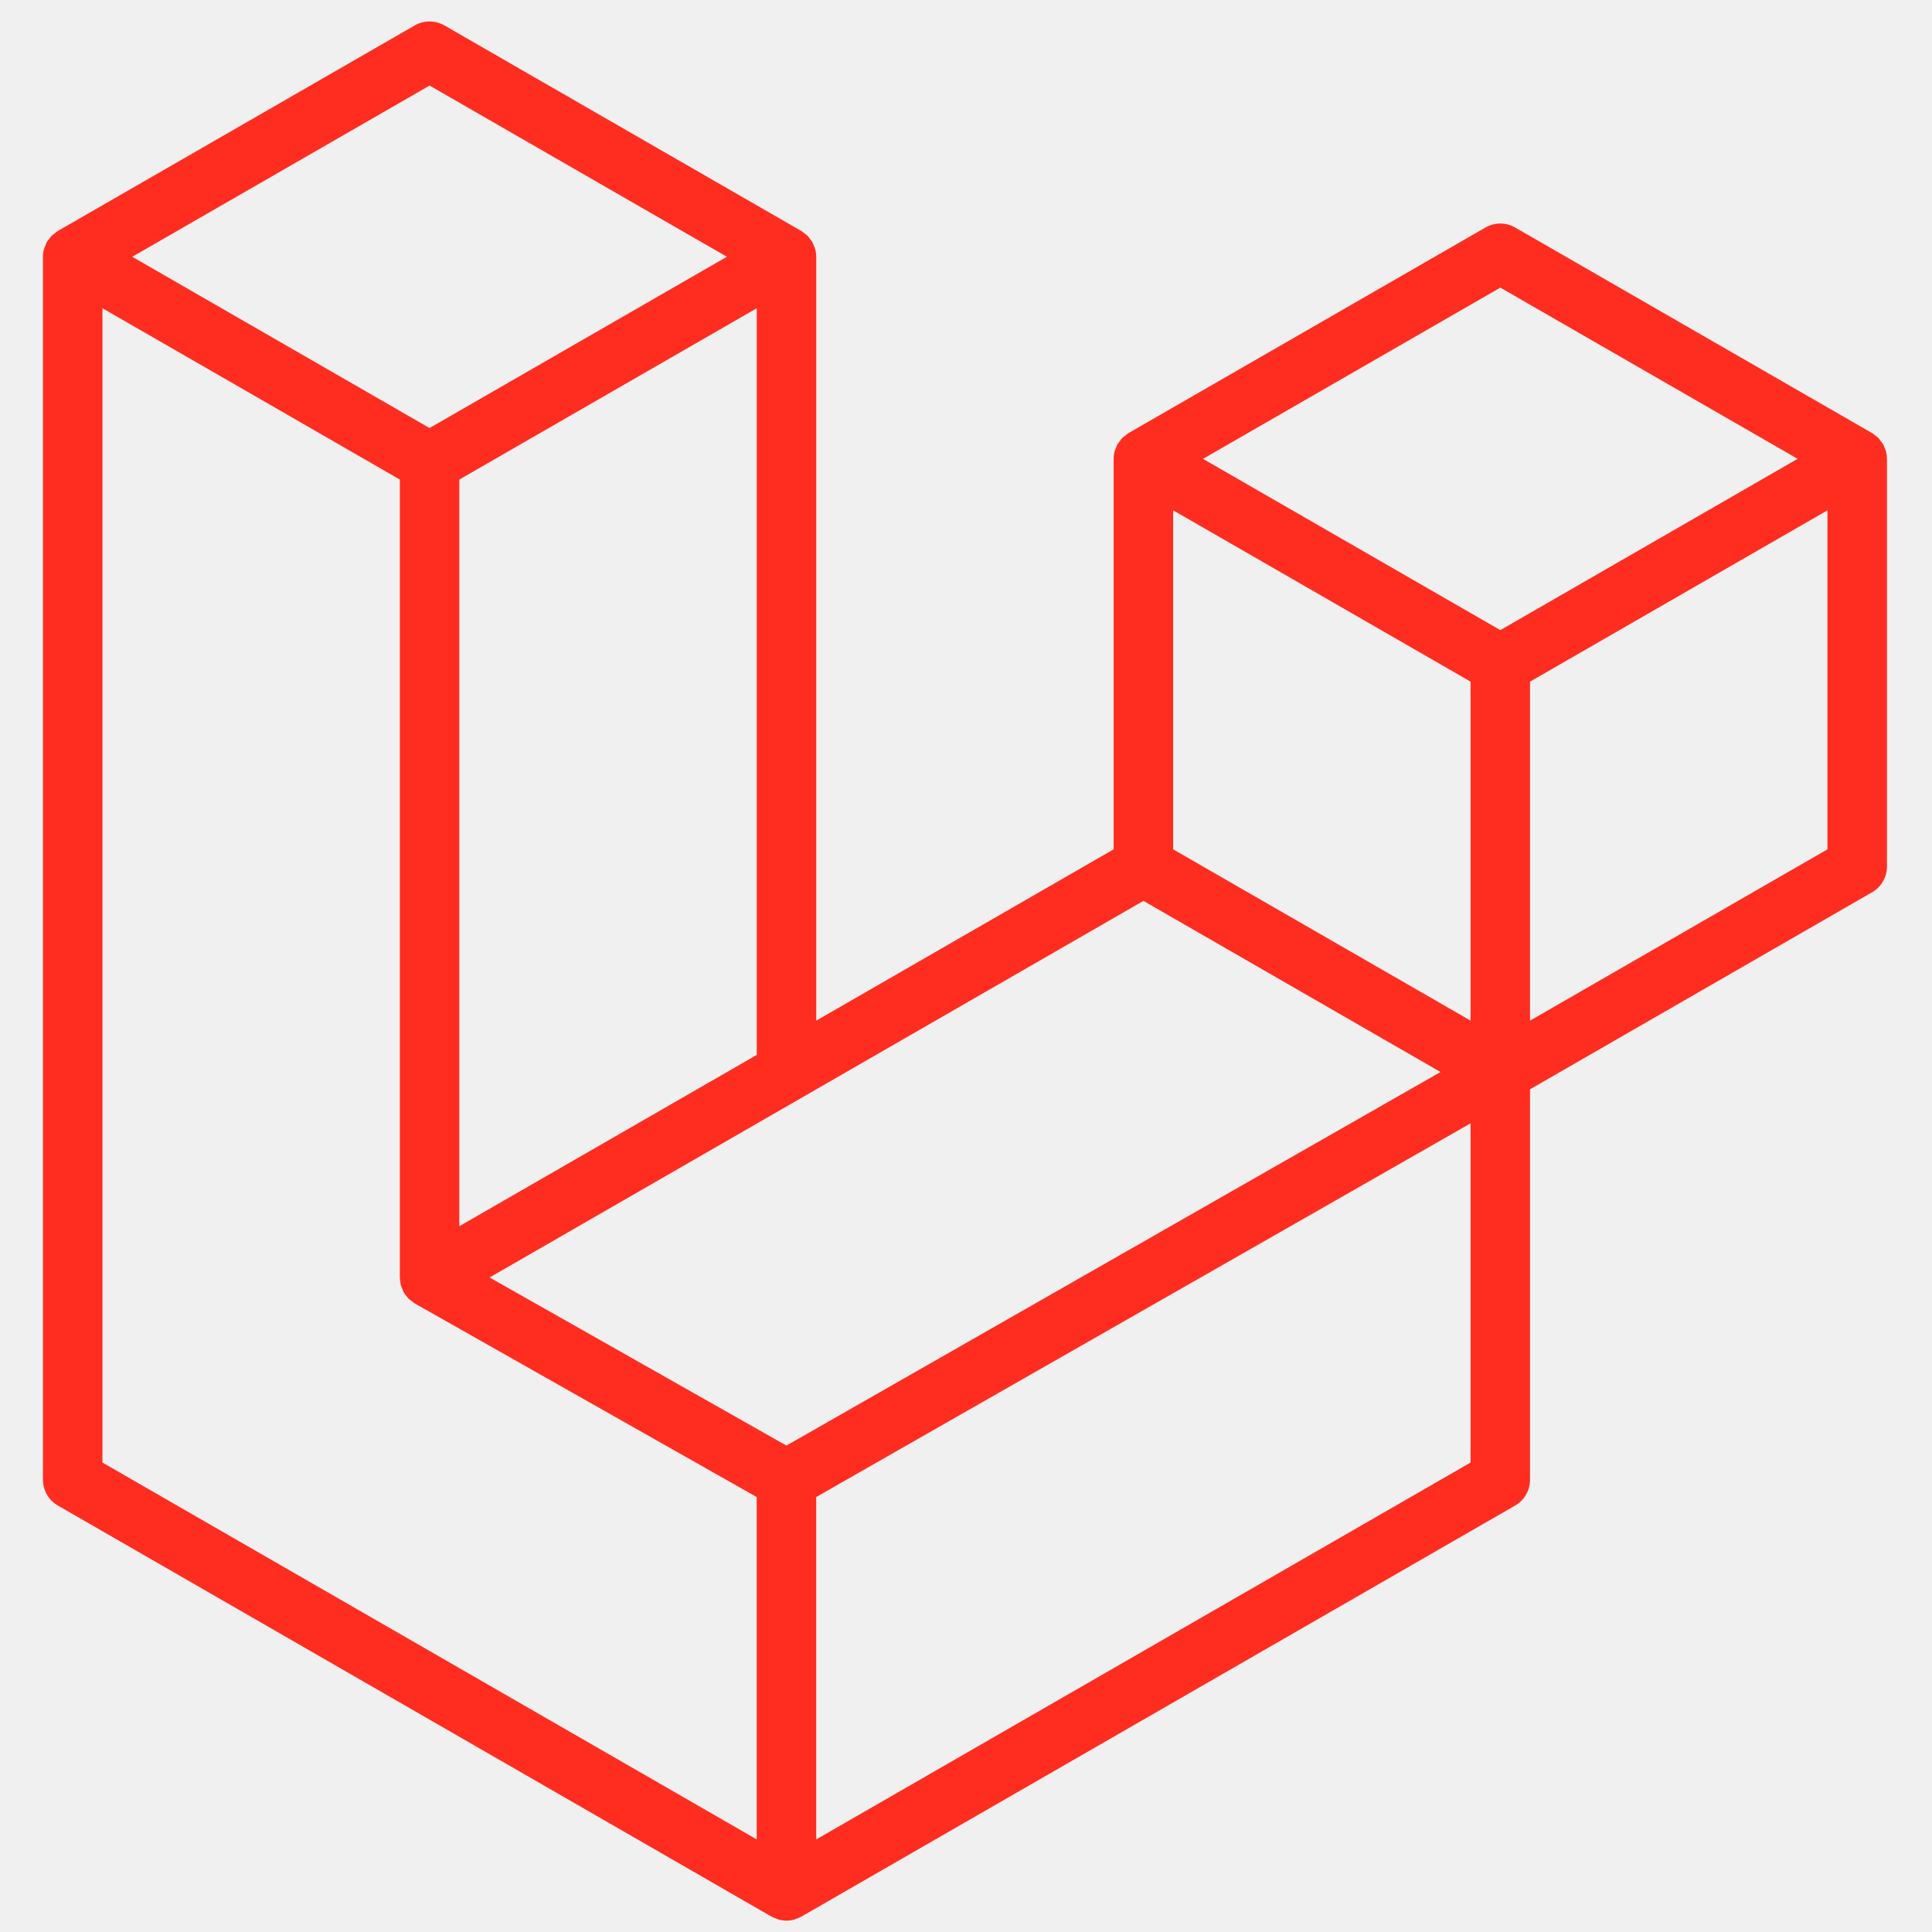
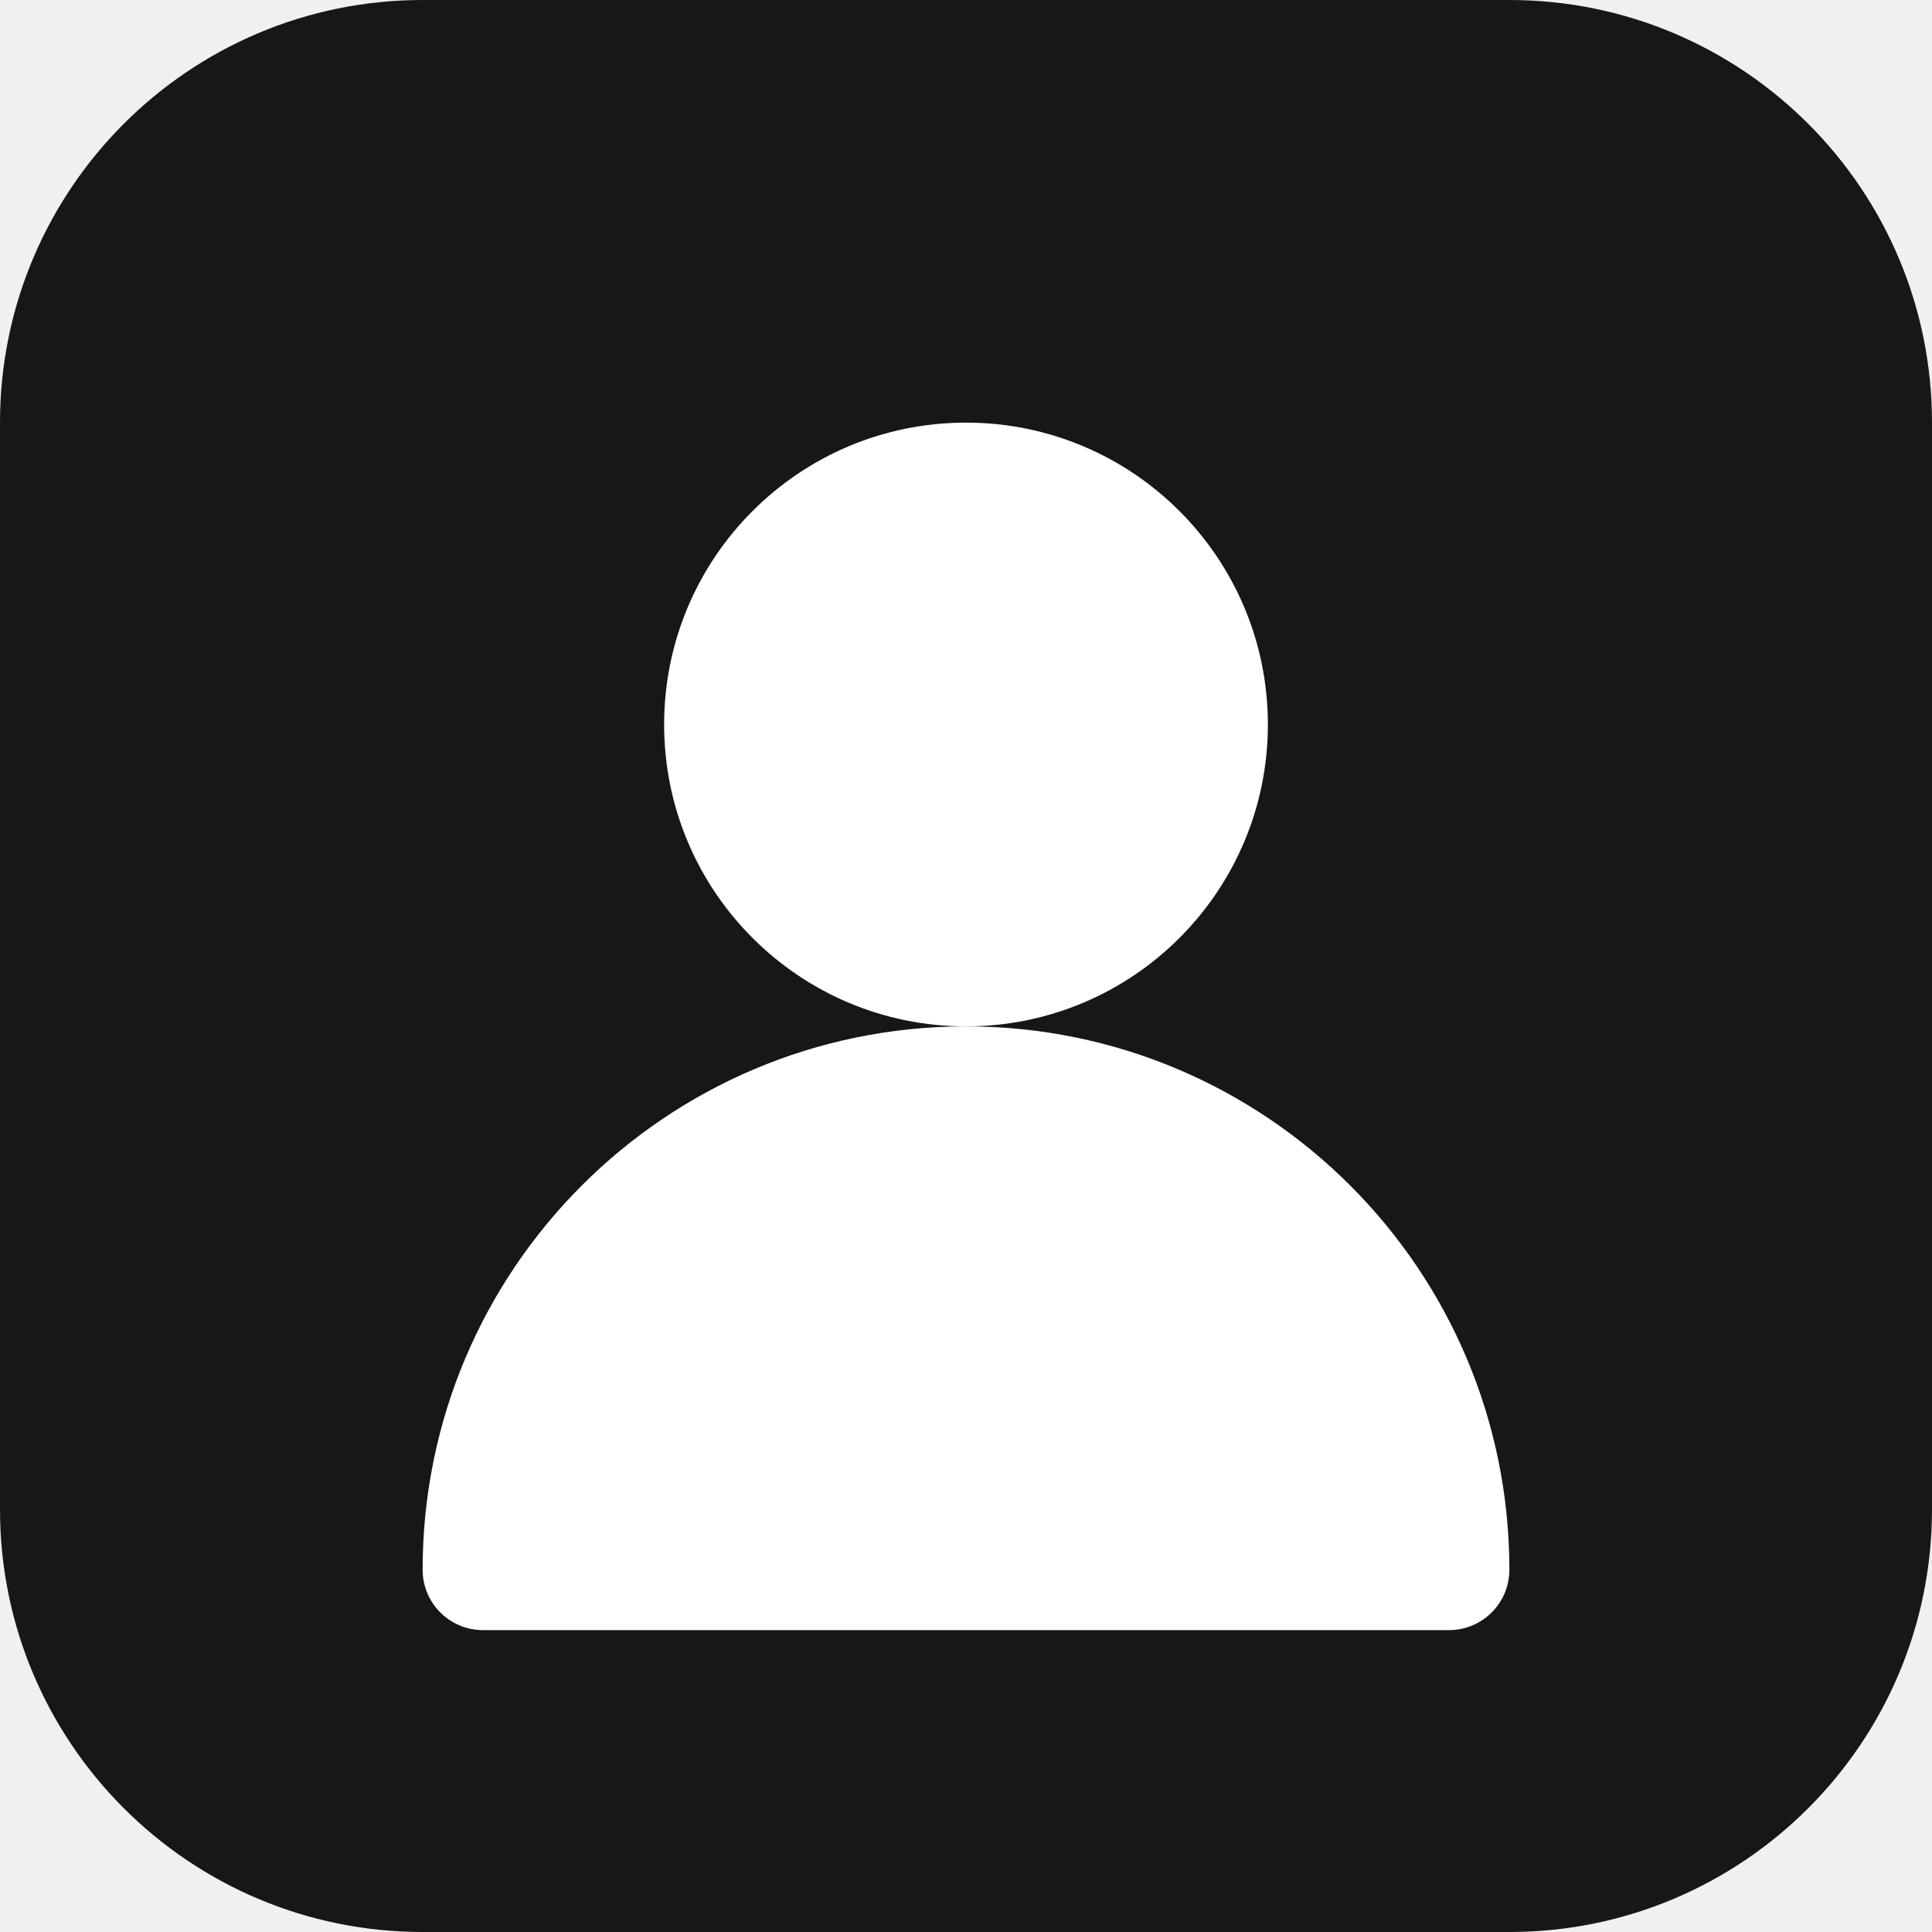
- <svg xmlns="http://www.w3.org/2000/svg" width="166" height="166" viewBox="0 0 166 166" fill="none">
-   <path fill-rule="evenodd" clip-rule="evenodd" d="M162.041 38.759C162.099 38.977 162.129 39.201 162.13 39.426V74.452C162.13 74.902 162.011 75.344 161.786 75.733C161.561 76.122 161.237 76.444 160.847 76.668L131.462 93.594V127.141C131.462 128.054 130.977 128.897 130.186 129.357L68.847 164.683C68.707 164.763 68.554 164.814 68.401 164.868C68.343 164.887 68.289 164.922 68.228 164.938C67.8 165.051 67.349 165.051 66.92 164.938C66.85 164.919 66.786 164.881 66.719 164.855C66.579 164.804 66.432 164.76 66.298 164.683L4.972 129.357C4.583 129.133 4.259 128.81 4.034 128.421C3.808 128.032 3.69 127.591 3.689 127.141L3.689 22.063C3.689 21.834 3.721 21.61 3.779 21.393C3.798 21.32 3.843 21.253 3.868 21.179C3.916 21.045 3.961 20.908 4.031 20.783C4.079 20.7 4.149 20.633 4.206 20.557C4.28 20.454 4.347 20.349 4.433 20.26C4.506 20.186 4.602 20.132 4.685 20.068C4.778 19.992 4.861 19.909 4.966 19.848L35.633 2.185C36.022 1.961 36.462 1.844 36.91 1.844C37.358 1.844 37.798 1.961 38.186 2.185L68.851 19.848H68.857C68.959 19.912 69.045 19.992 69.138 20.065C69.221 20.129 69.313 20.186 69.387 20.257C69.476 20.349 69.54 20.454 69.616 20.557C69.671 20.633 69.744 20.7 69.789 20.783C69.862 20.911 69.904 21.045 69.955 21.179C69.98 21.253 70.025 21.32 70.044 21.396C70.103 21.614 70.133 21.838 70.133 22.063V87.694L95.686 72.974V39.423C95.686 39.2 95.718 38.973 95.775 38.759C95.798 38.683 95.839 38.615 95.865 38.542C95.916 38.408 95.96 38.271 96.031 38.146C96.079 38.063 96.149 37.996 96.203 37.92C96.279 37.818 96.343 37.712 96.433 37.623C96.506 37.549 96.599 37.495 96.681 37.431C96.777 37.355 96.86 37.272 96.962 37.211L127.633 19.548C128.021 19.324 128.461 19.206 128.91 19.206C129.358 19.206 129.798 19.324 130.186 19.548L160.85 37.211C160.959 37.275 161.042 37.355 161.137 37.428C161.217 37.492 161.31 37.549 161.383 37.62C161.473 37.712 161.536 37.818 161.613 37.92C161.67 37.996 161.741 38.063 161.785 38.146C161.859 38.271 161.9 38.408 161.951 38.542C161.98 38.615 162.021 38.683 162.041 38.759ZM157.018 72.974V43.848L146.287 50.028L131.462 58.568V87.694L157.021 72.974H157.018ZM126.354 125.663V96.518L111.771 104.85L70.13 128.626V158.046L126.354 125.663ZM8.801 26.485V125.663L65.018 158.043V128.629L35.649 112L35.64 111.994L35.627 111.988C35.528 111.93 35.445 111.847 35.353 111.777C35.273 111.713 35.18 111.662 35.11 111.592L35.104 111.582C35.021 111.502 34.963 111.403 34.893 111.314C34.829 111.228 34.753 111.154 34.702 111.065L34.699 111.055C34.641 110.96 34.606 110.845 34.565 110.736C34.523 110.64 34.469 110.551 34.443 110.449C34.411 110.328 34.405 110.197 34.392 110.072C34.379 109.976 34.354 109.881 34.354 109.785V109.778V41.205L19.532 32.662L8.801 26.485ZM36.913 7.35L11.364 22.063L36.907 36.777L62.453 22.06L36.907 7.35H36.913ZM50.2 99.174L65.022 90.637V26.485L54.291 32.665L39.466 41.205V105.357L50.2 99.174ZM128.91 24.713L103.363 39.426L128.91 54.14L154.453 39.423L128.91 24.713ZM126.354 58.568L111.529 50.028L100.798 43.848V72.974L115.619 81.511L126.354 87.694V58.568ZM67.571 124.205L105.042 102.803L123.772 92.109L98.245 77.405L68.854 94.334L42.066 109.762L67.571 124.205Z" fill="#FF2D20" />
+ <svg xmlns="http://www.w3.org/2000/svg" width="166" height="166" viewBox="0 0 32 32" fill="none">
+   <rect width="32" height="32" rx="7" fill="#171717" />
+   <circle cx="16" cy="12" r="5" fill="#ffffff" />
+   <path d="M7 26c0-4.971 4.029-9 9-9s9 4.029 9 9a1 1 0 0 1-1 1H8a1 1 0 0 1-1-1Z" fill="#ffffff" />
</svg>
